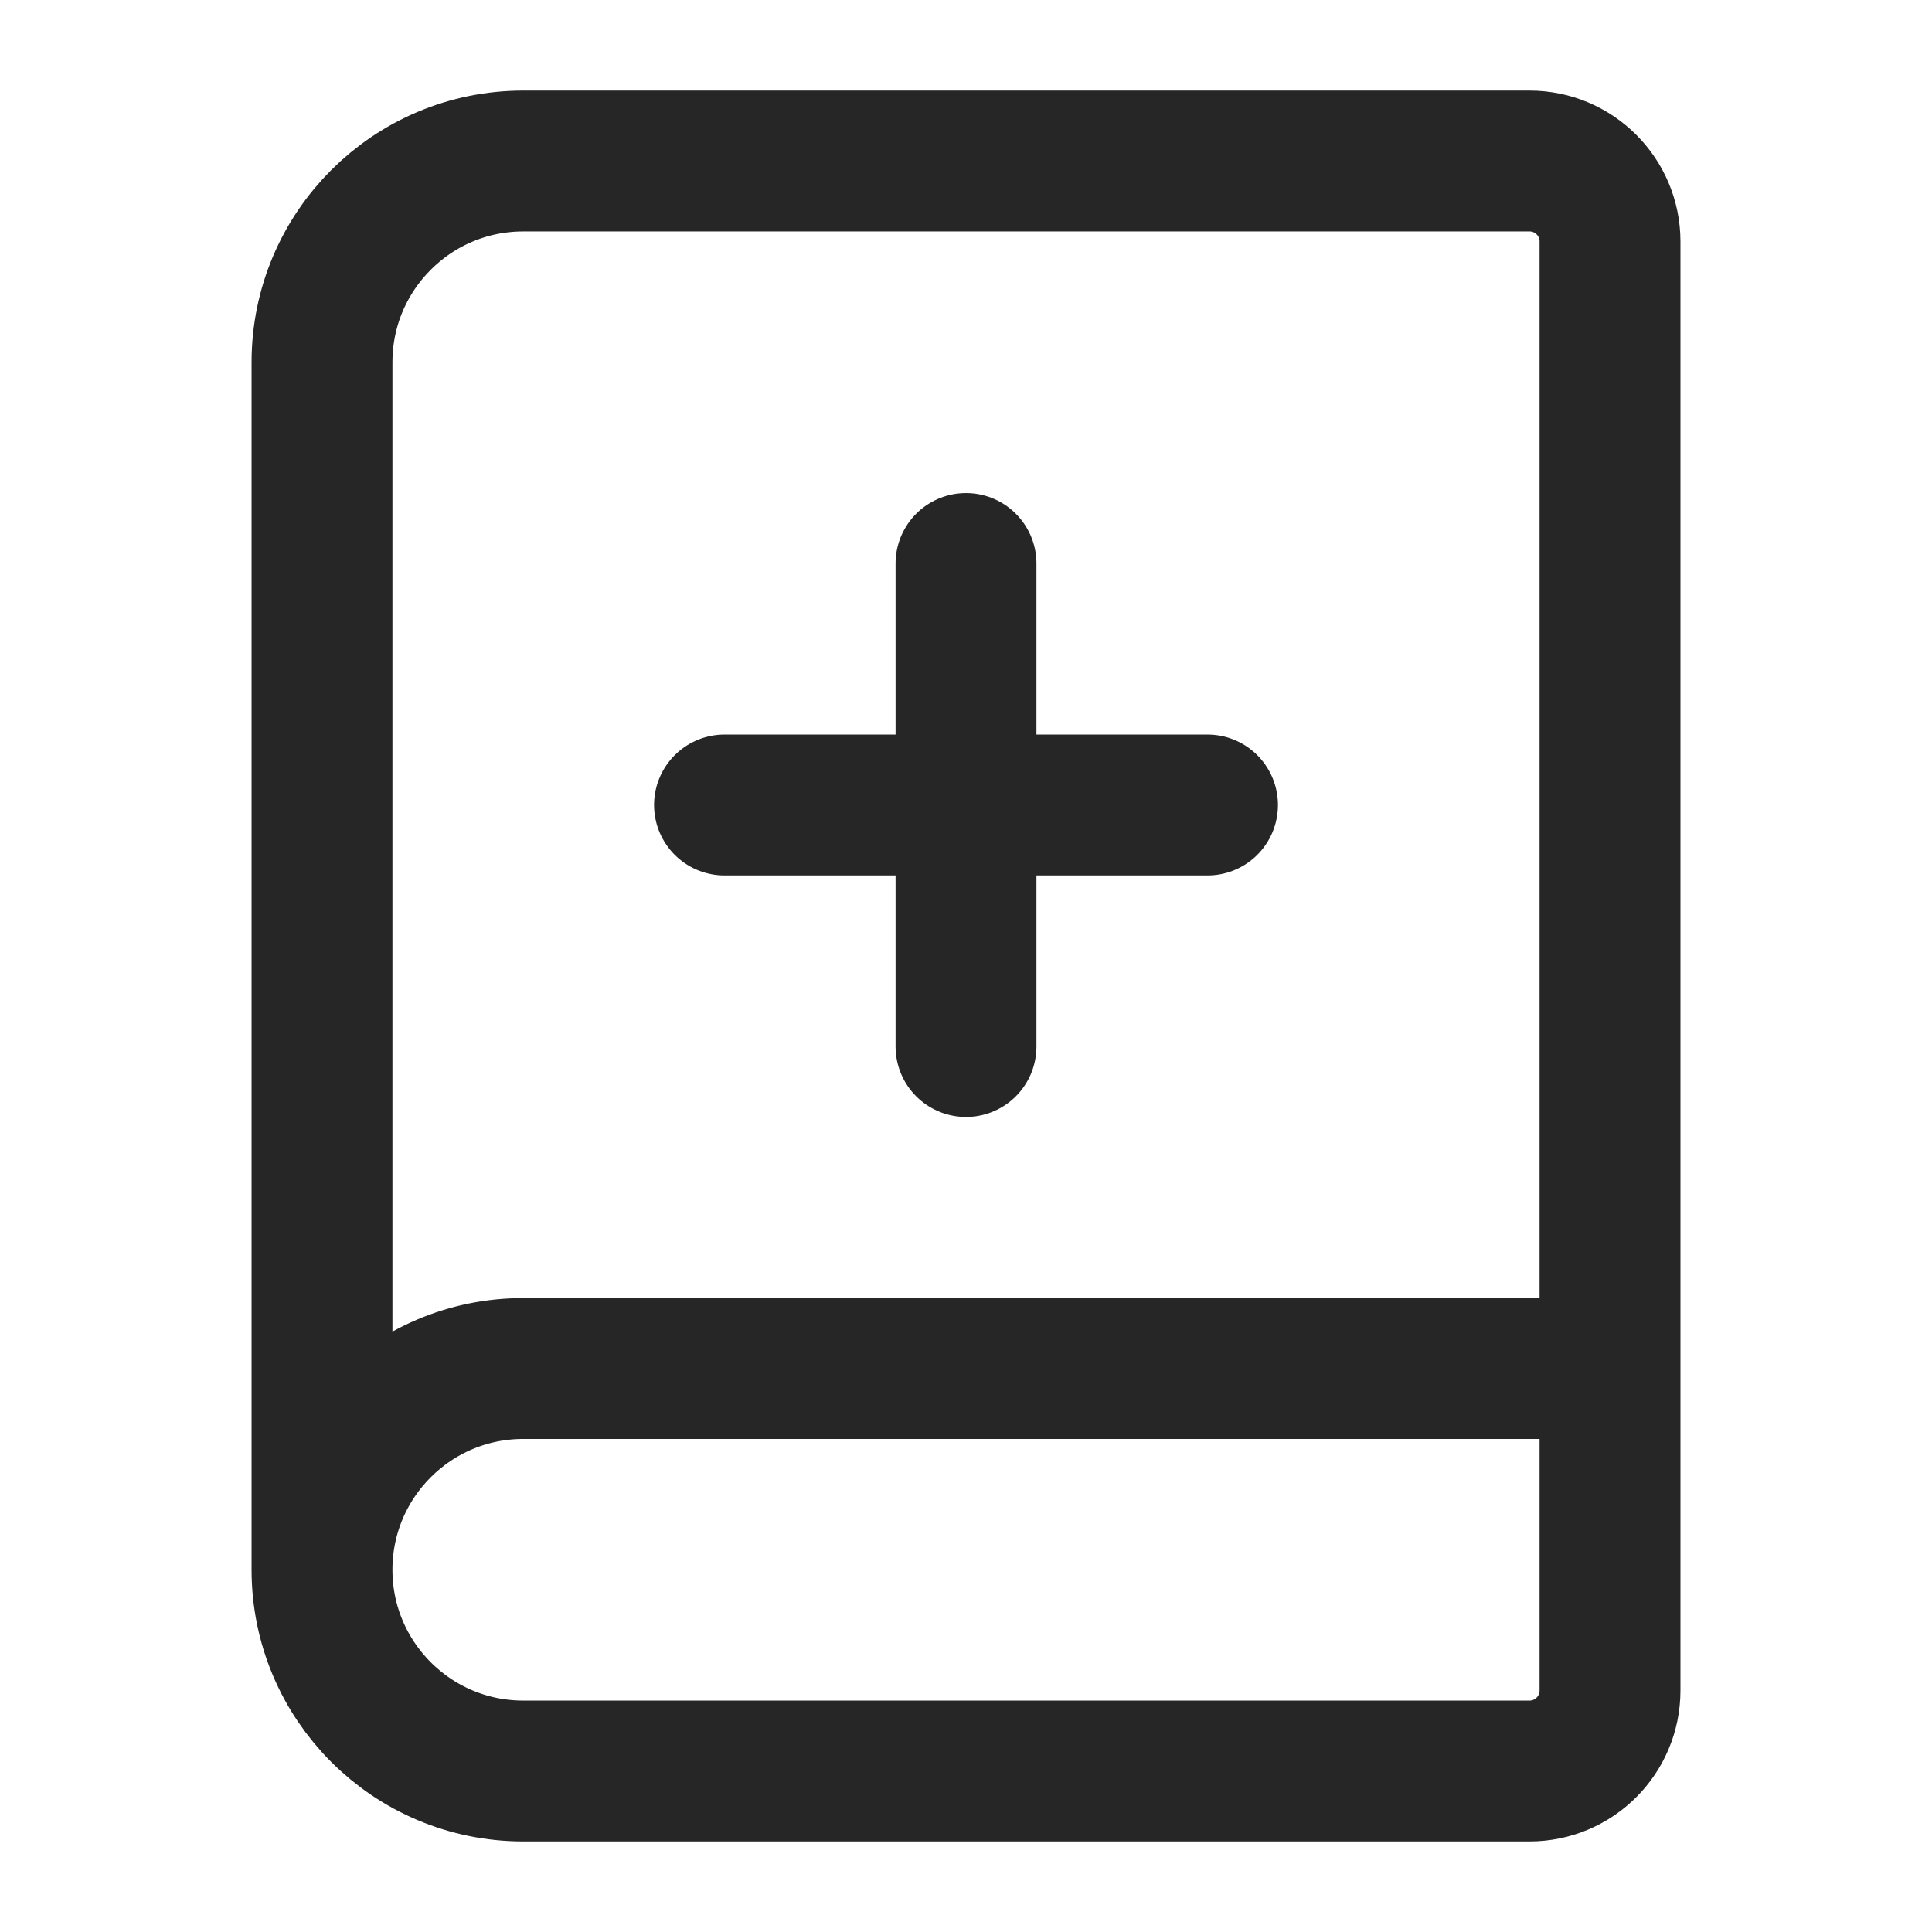
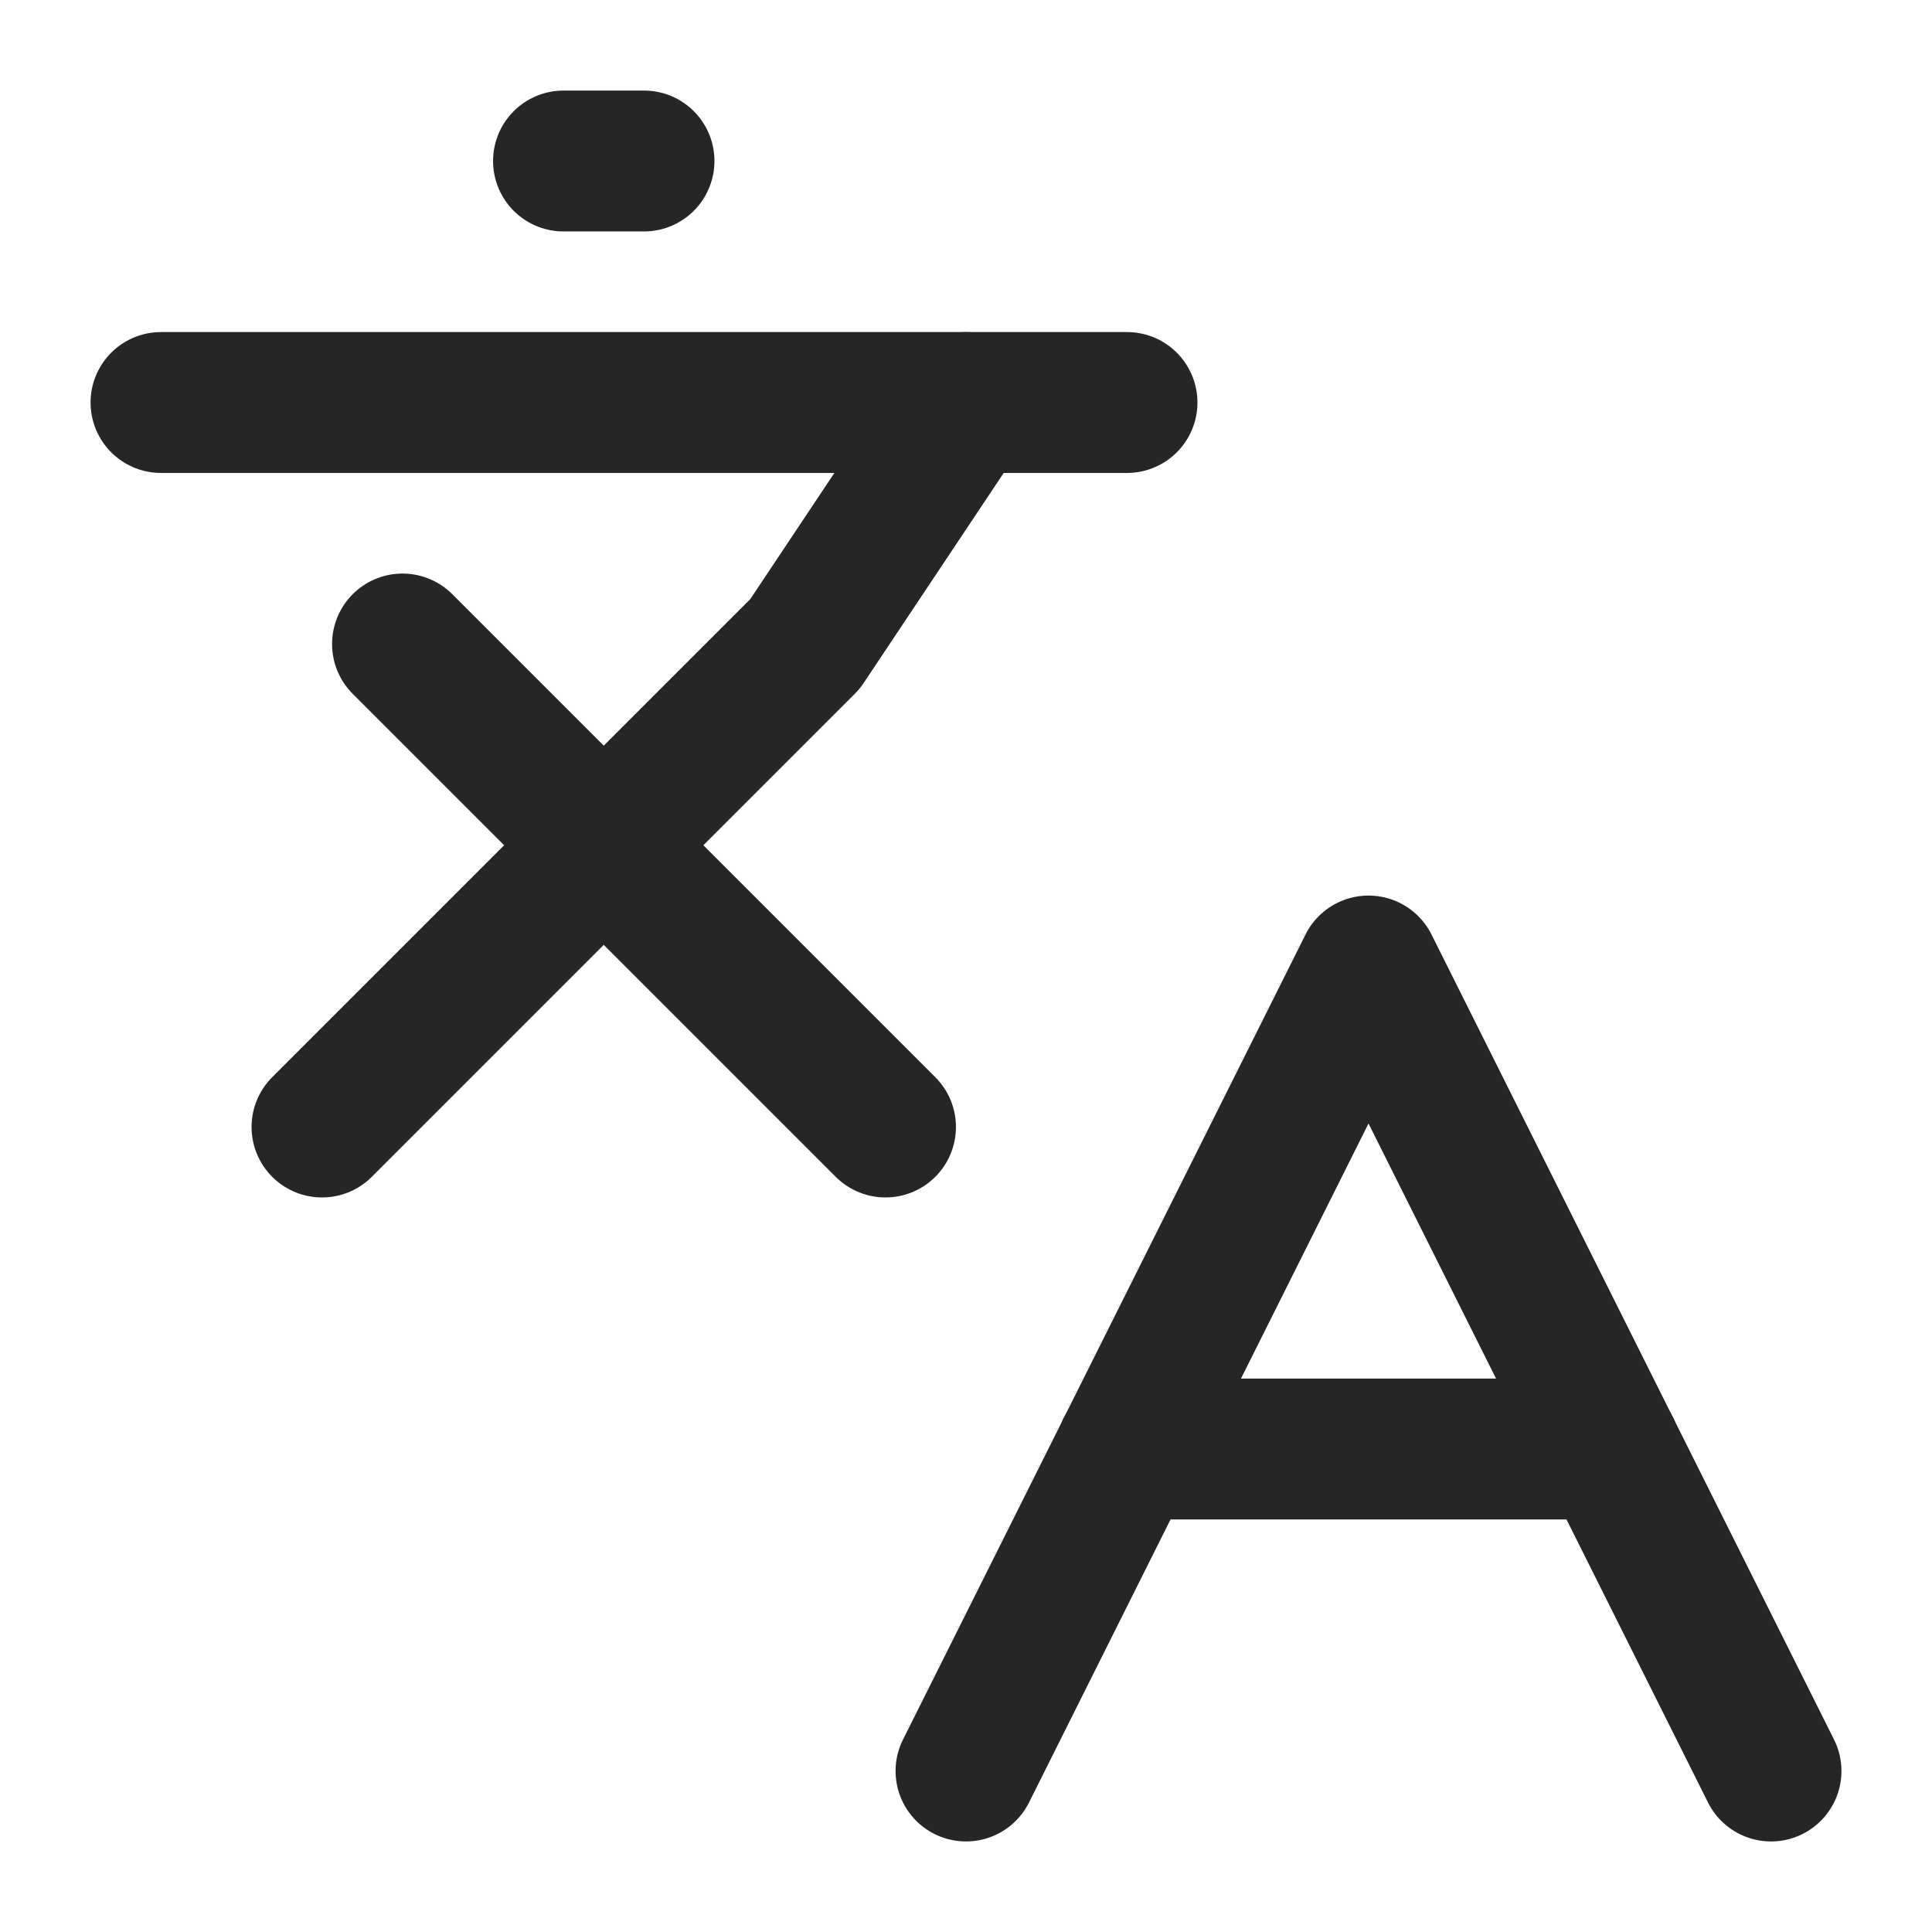
<svg xmlns="http://www.w3.org/2000/svg" width="16" height="16" viewBox="0 0 16 16">
  <g transform="translate(0 0) scale(0.66667)" fill="none" stroke="#262626" stroke-width="1.75" stroke-linecap="round" stroke-linejoin="round">
-     <path d="M12 7v6" />
-     <path d="M4 19.5v-15A2.5 2.5 0 0 1 6.5 2H19a1 1 0 0 1 1 1v18a1 1 0 0 1-1 1H6.5a1 1 0 0 1 0-5H20" />
-     <path d="M9 10h6" />
+     <path d="m5 8 6 6" />
+     <path d="m4 14 6-6 2-3" />
+     <path d="M2 5h12" />
+     <path d="M7 2h1" />
+     <path d="m22 22-5-10-5 10" />
+     <path d="M14 18h6" />
  </g>
</svg>
